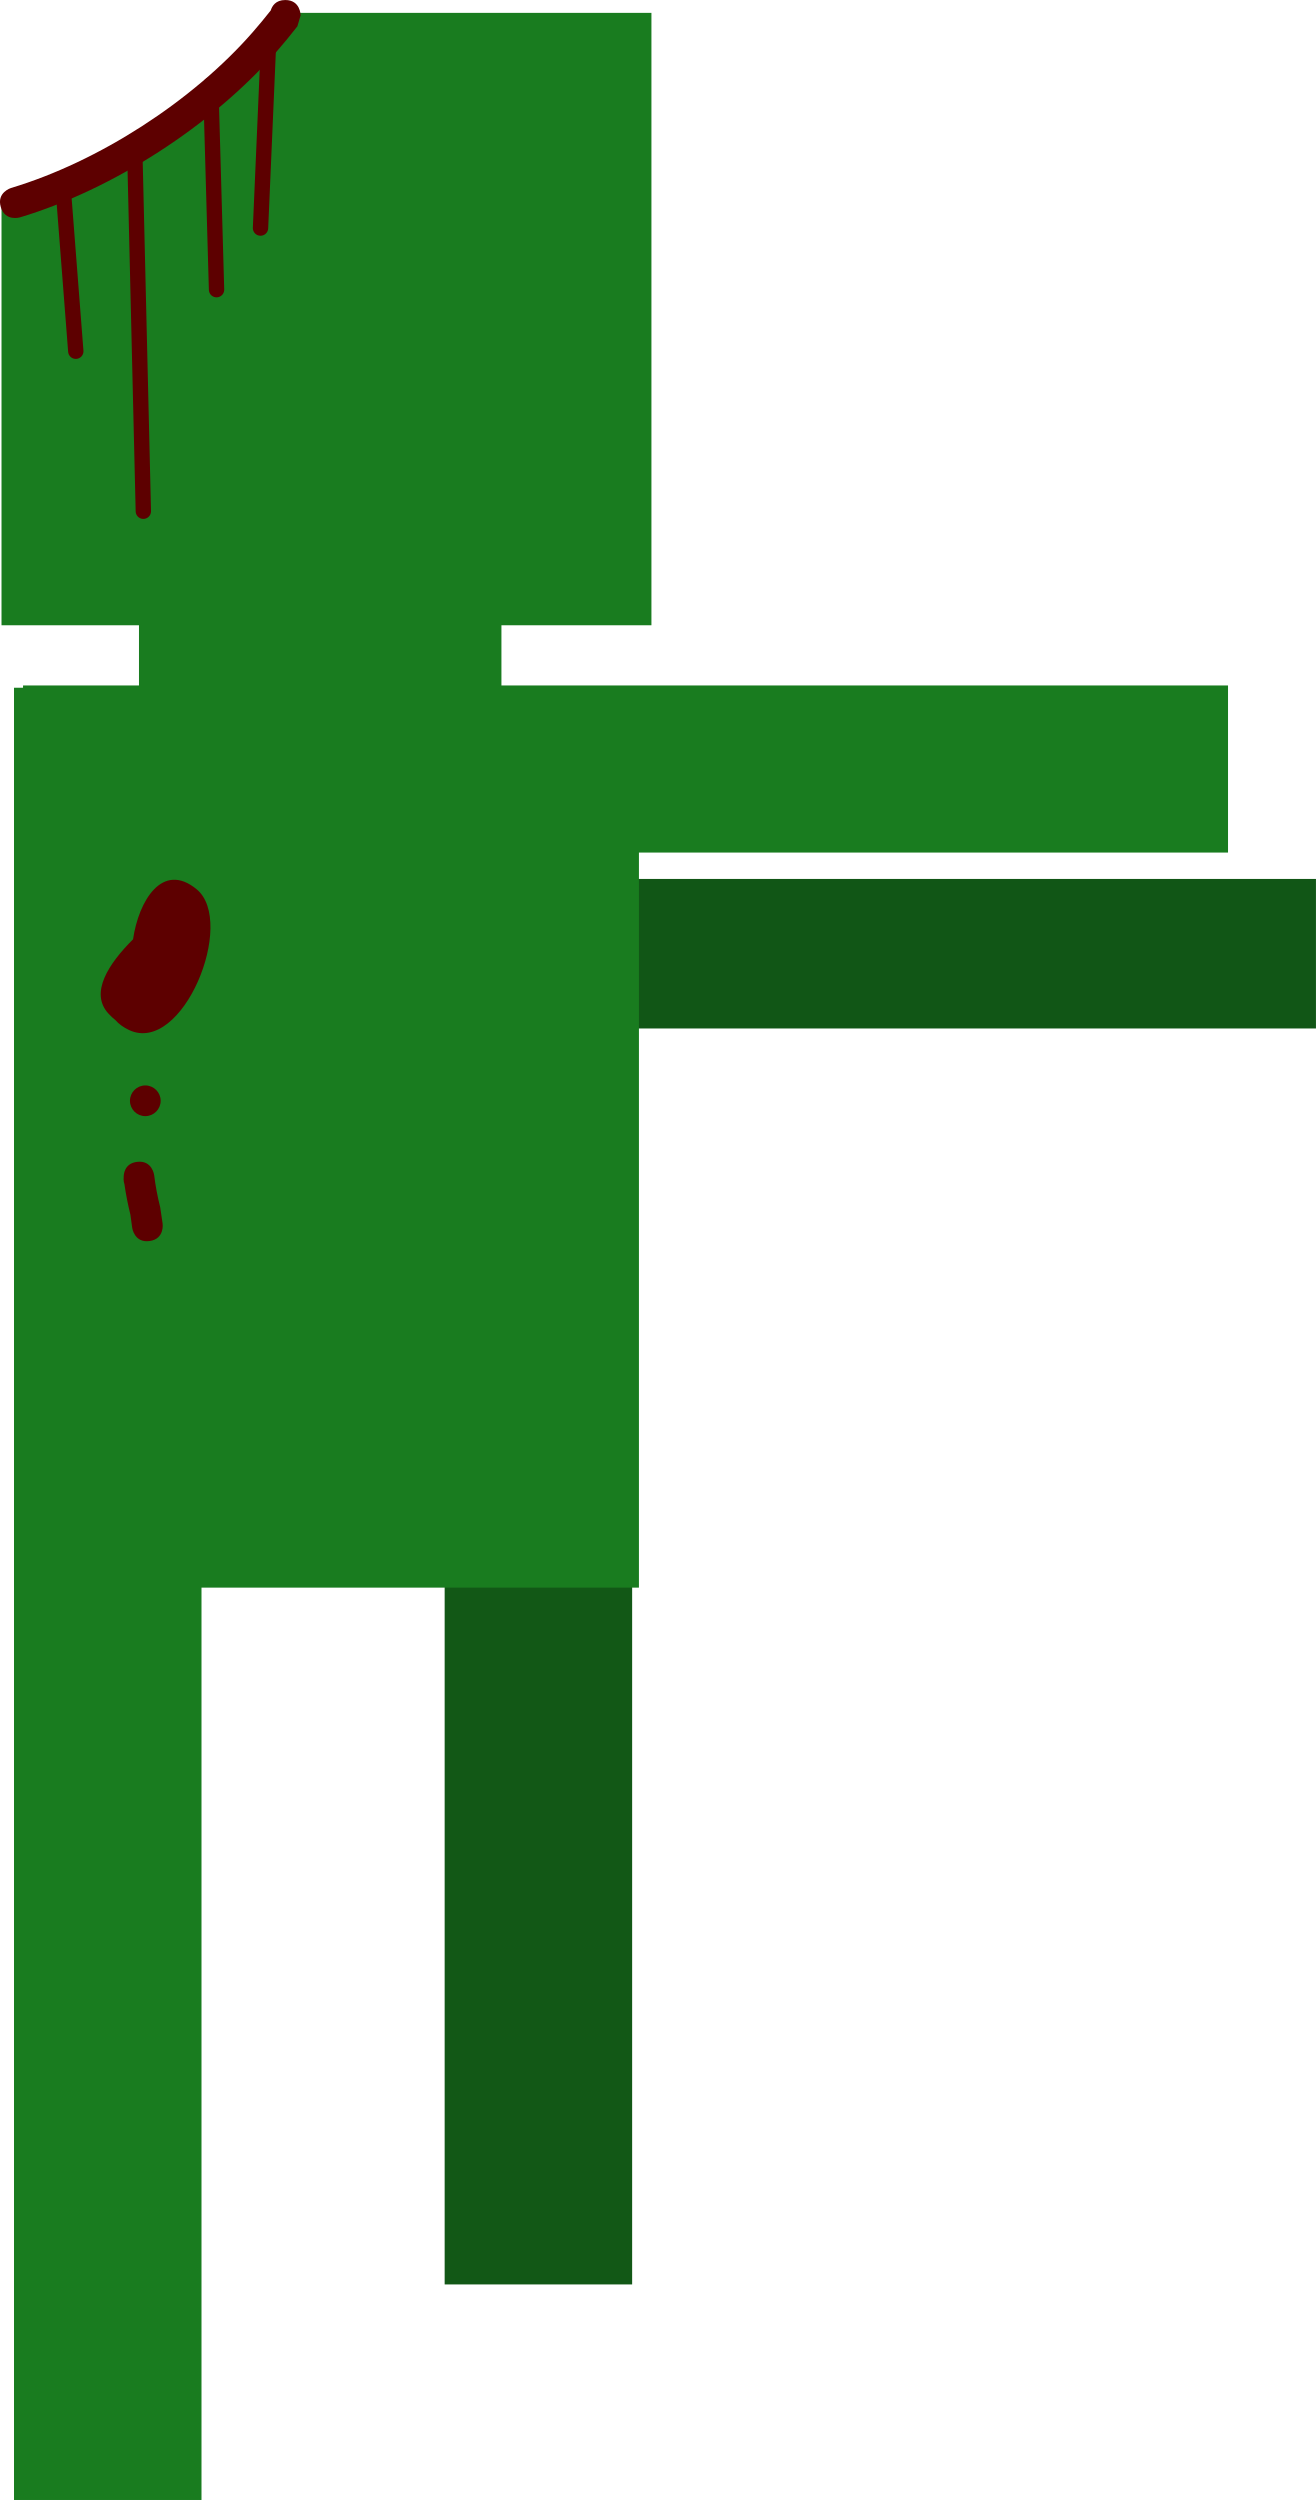
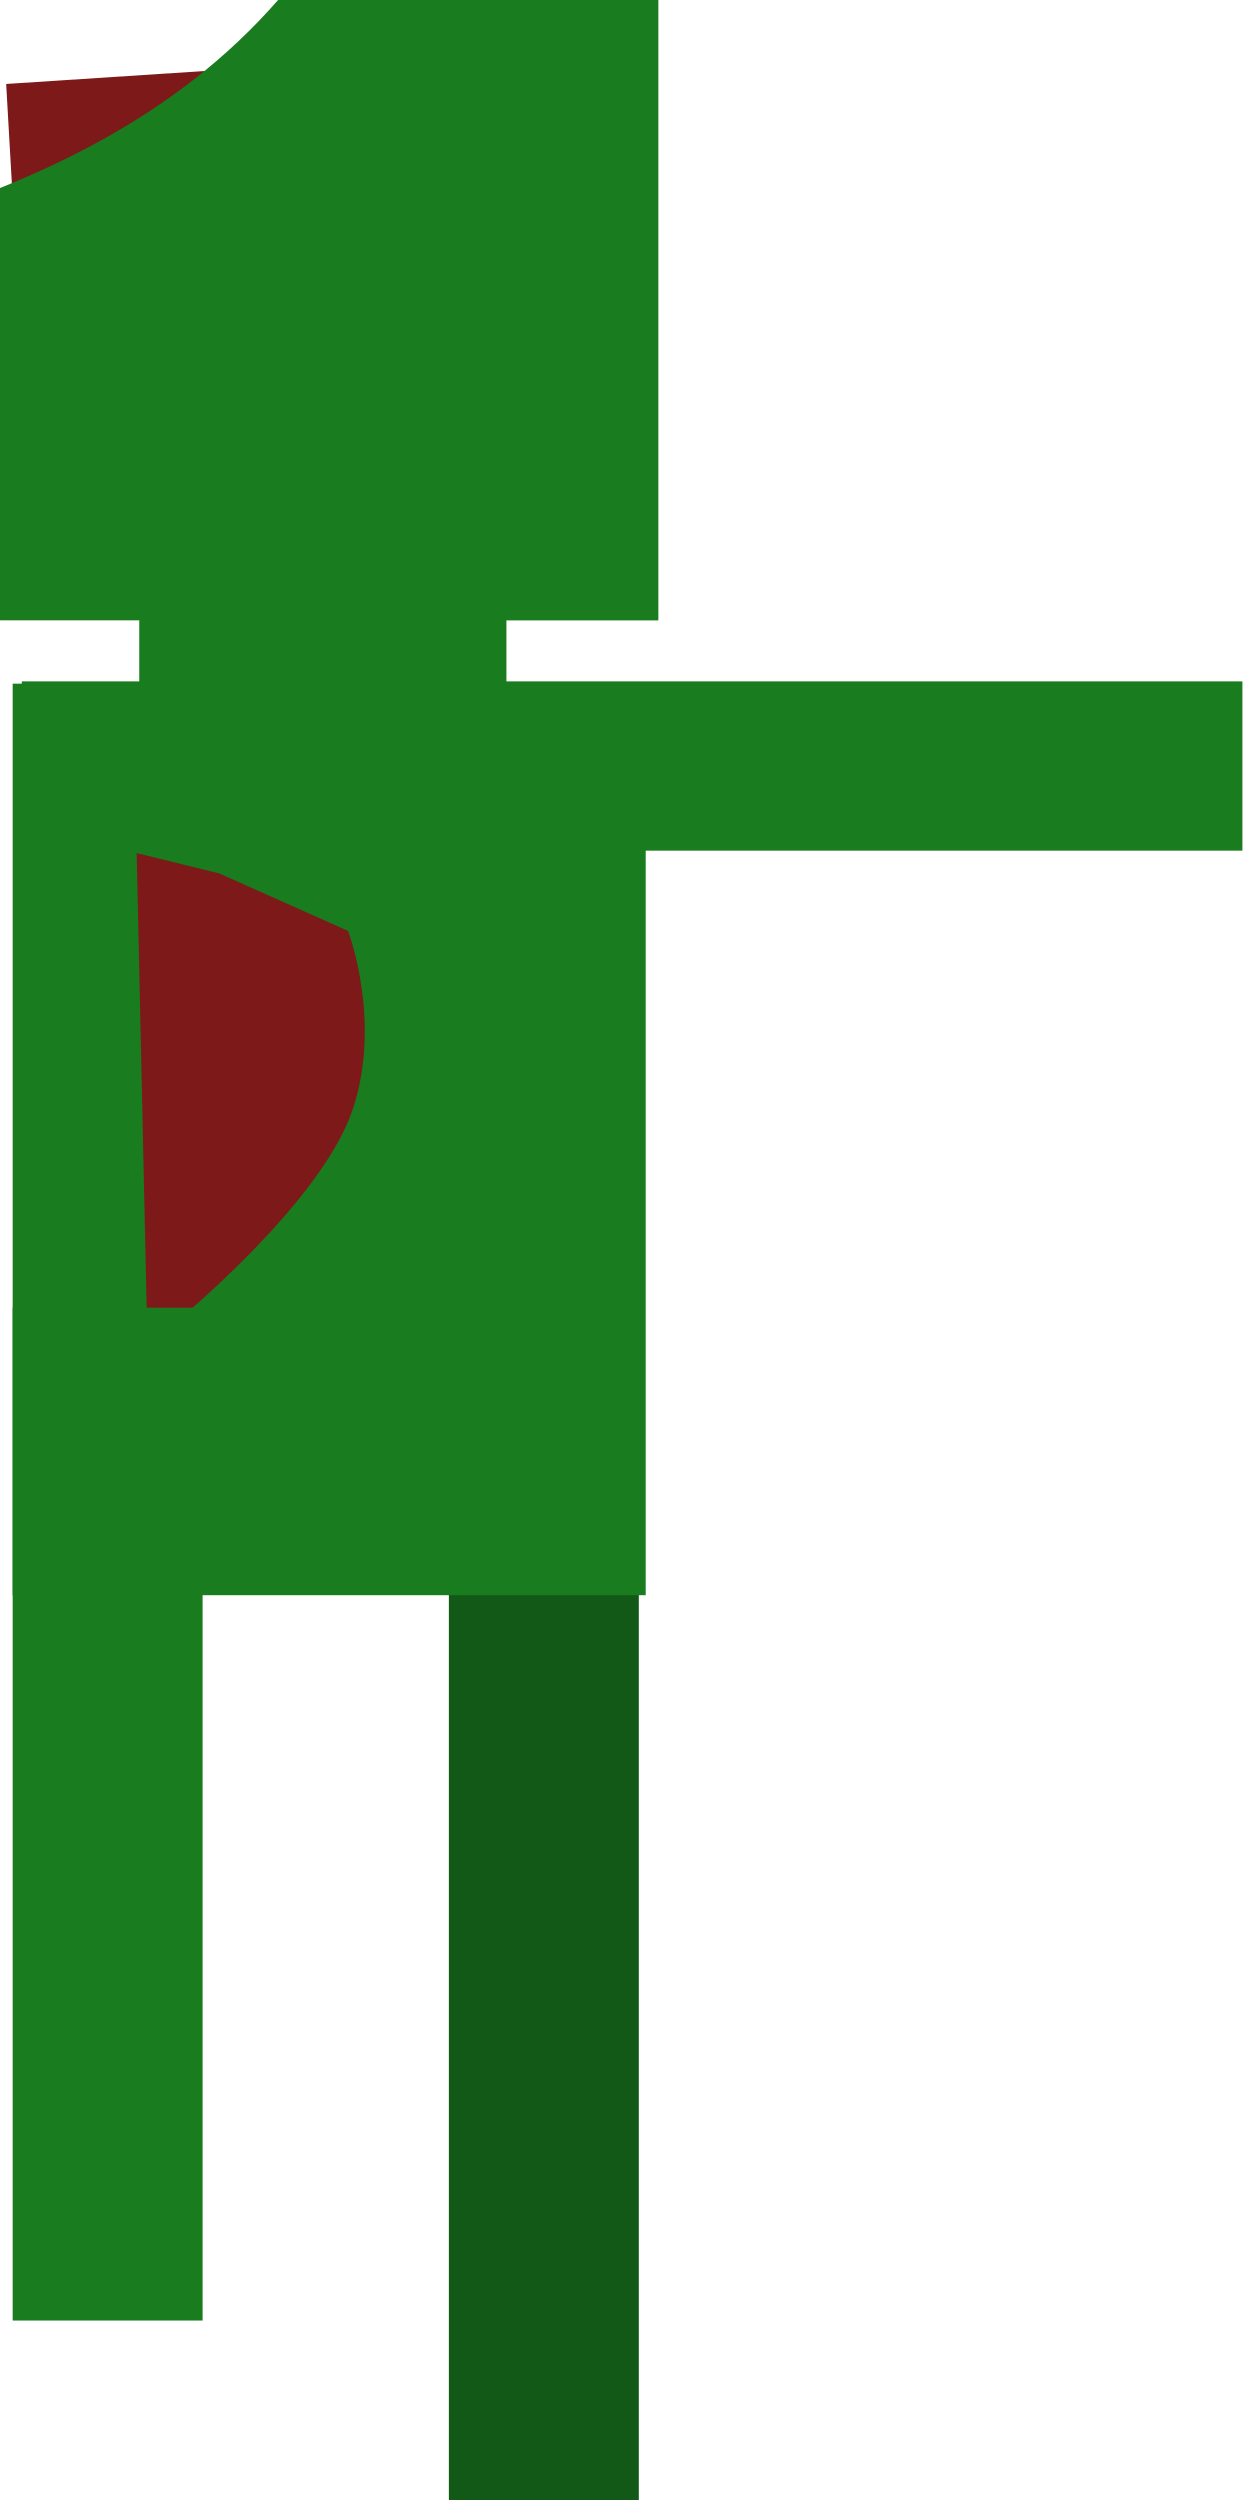
- <svg xmlns="http://www.w3.org/2000/svg" version="1.1" width="42.857" height="81.418" viewBox="0,0,42.857,81.418">
-   <g transform="translate(-229.3678,-138.5824)">
-     <g data-paper-data="{&quot;isPaintingLayer&quot;:true}" fill-rule="nonzero" stroke-linejoin="miter" stroke-miterlimit="10" stroke-dasharray="" stroke-dashoffset="0" style="mix-blend-mode: normal">
-       <path d="M244.44,172.077v-4.87h27.785v4.87z" fill="#115616" stroke="none" stroke-width="0" stroke-linecap="butt" />
-       <path d="M243.849,212.98v-32.563h6.106v32.563z" fill="#125816" stroke="#000000" stroke-width="0" stroke-linecap="butt" />
-       <path d="M229.417,158.945v-13.899c3.525,-1.424 6.528,-3.287 8.94,-6.045h12.226v19.945z" fill="#197c1f" stroke="none" stroke-width="0" stroke-linecap="butt" />
-       <path d="M233.894,163.422v-6.513h11.804v6.513z" fill="#197c1f" stroke="none" stroke-width="0" stroke-linecap="butt" />
-       <path d="M229.824,190.287v-29.307h20.352v29.307z" fill="#197c1f" stroke="none" stroke-width="0" stroke-linecap="butt" />
-       <path d="M229.824,220v-32.563h6.106v32.563z" fill="#197c1f" stroke="none" stroke-width="0" stroke-linecap="butt" />
-       <path d="M230.118,166.348v-5.442h39.243v5.442z" fill="#197c1f" stroke="none" stroke-width="0" stroke-linecap="butt" />
-       <path d="M231.403,144.432l0.433,5.589" fill="none" stroke="#5d0000" stroke-width="0.5" stroke-linecap="round" />
-       <path d="M233.75,143.201l0.286,12.031" fill="none" stroke="#5d0000" stroke-width="0.5" stroke-linecap="round" />
-       <path d="M236.231,141.343l0.189,6.673" fill="none" stroke="#5d0000" stroke-width="0.5" stroke-linecap="round" />
-       <path d="M238.132,139.562l-0.28,6.448" fill="none" stroke="#5d0000" stroke-width="0.5" stroke-linecap="round" />
-       <path d="M238.184,138.926c0.044,-0.147 0.161,-0.343 0.474,-0.343c0.5,0 0.5,0.5 0.5,0.5l-0.105,0.356c-0.226,0.29 -0.459,0.575 -0.702,0.852c-2.085,2.381 -5.31,4.464 -8.334,5.371c0,0 -0.479,0.144 -0.623,-0.335c-0.144,-0.479 0.335,-0.623 0.335,-0.623c2.85,-0.855 5.905,-2.825 7.868,-5.072c0.201,-0.23 0.396,-0.466 0.585,-0.706z" fill="#5d0000" stroke="none" stroke-width="0.5" stroke-linecap="butt" />
-       <path d="M233.128,171.805c-0.077,-0.059 -0.155,-0.132 -0.236,-0.221c-0.604,-0.669 0.006,-1.611 0.809,-2.412c0.181,-1.247 0.956,-2.55 2.072,-1.628c1.297,1.072 -0.456,5.402 -2.199,4.585c-0.191,-0.09 -0.338,-0.199 -0.446,-0.323z" fill="#5d0000" stroke="none" stroke-width="0.5" stroke-linecap="butt" />
-       <path d="M233.6,174.432c0,-0.276 0.224,-0.5 0.5,-0.5c0.276,0 0.5,0.224 0.5,0.5c0,0.276 -0.224,0.5 -0.5,0.5c-0.276,0 -0.5,-0.224 -0.5,-0.5z" fill="#5d0000" stroke="none" stroke-width="0.5" stroke-linecap="butt" />
-       <path d="M234.24,178.999c-0.495,0.071 -0.566,-0.424 -0.566,-0.424l-0.059,-0.432c-0.081,-0.328 -0.147,-0.66 -0.195,-0.995c-0.017,-0.051 -0.027,-0.105 -0.027,-0.162c0,-0.014 0.001,-0.027 0.002,-0.041c-0.003,-0.113 0.019,-0.472 0.436,-0.524c0.496,-0.062 0.558,0.434 0.558,0.434c0.043,0.352 0.109,0.701 0.196,1.045l0.079,0.534c0,0 0.071,0.495 -0.424,0.566z" fill="#5d0000" stroke="none" stroke-width="0.5" stroke-linecap="butt" />
+ <svg xmlns="http://www.w3.org/2000/svg" version="1.1" width="39.944" height="80.375" viewBox="0,0,39.944,80.375">
+   <g transform="translate(-231.1177,-139.9316)">
+     <g data-paper-data="{&quot;isPaintingLayer&quot;:true}" fill-rule="nonzero" stroke-width="0" stroke-linecap="butt" stroke-linejoin="miter" stroke-miterlimit="10" stroke-dasharray="" stroke-dashoffset="0" style="mix-blend-mode: normal">
+       <path d="M231.716,149.625l-0.4,-6.994l9.192,-0.6l1.199,4.396z" fill="#7d1919" stroke="none" />
+       <path d="M235.113,184.396v-19.584h8.193v19.584z" fill="#7d1919" stroke="none" />
+       <path d="M245.549,220.307v-32.563h6.106v32.563z" fill="#125816" stroke="#000000" />
+       <path d="M231.118,159.876v-13.899c1.111,-0.449 2.17,-0.941 3.174,-1.491c2.184,-1.196 4.114,-2.665 5.766,-4.554h12.226v19.945z" fill="#197c1f" stroke="none" />
+       <path d="M235.595,164.354v-6.513h11.804v6.513z" fill="#197c1f" stroke="none" />
+       <path d="" fill="#197c1f" stroke="none" />
+       <path d="M231.525,214.537v-32.563h6.106v32.563z" fill="#197c1f" stroke="none" />
+       <path d="M231.818,167.28v-5.442h39.243v5.442z" fill="#197c1f" stroke="none" />
+       <path d="M231.525,191.218v-29.307h20.352v29.307zM242.307,169.86l-4.145,-1.85l-2.65,-0.651l0.348,15.839c0,0 5.493,-4.285 6.601,-7.609c0.949,-2.846 -0.154,-5.728 -0.154,-5.728z" fill="#197c1f" stroke="none" />
    </g>
  </g>
</svg>
